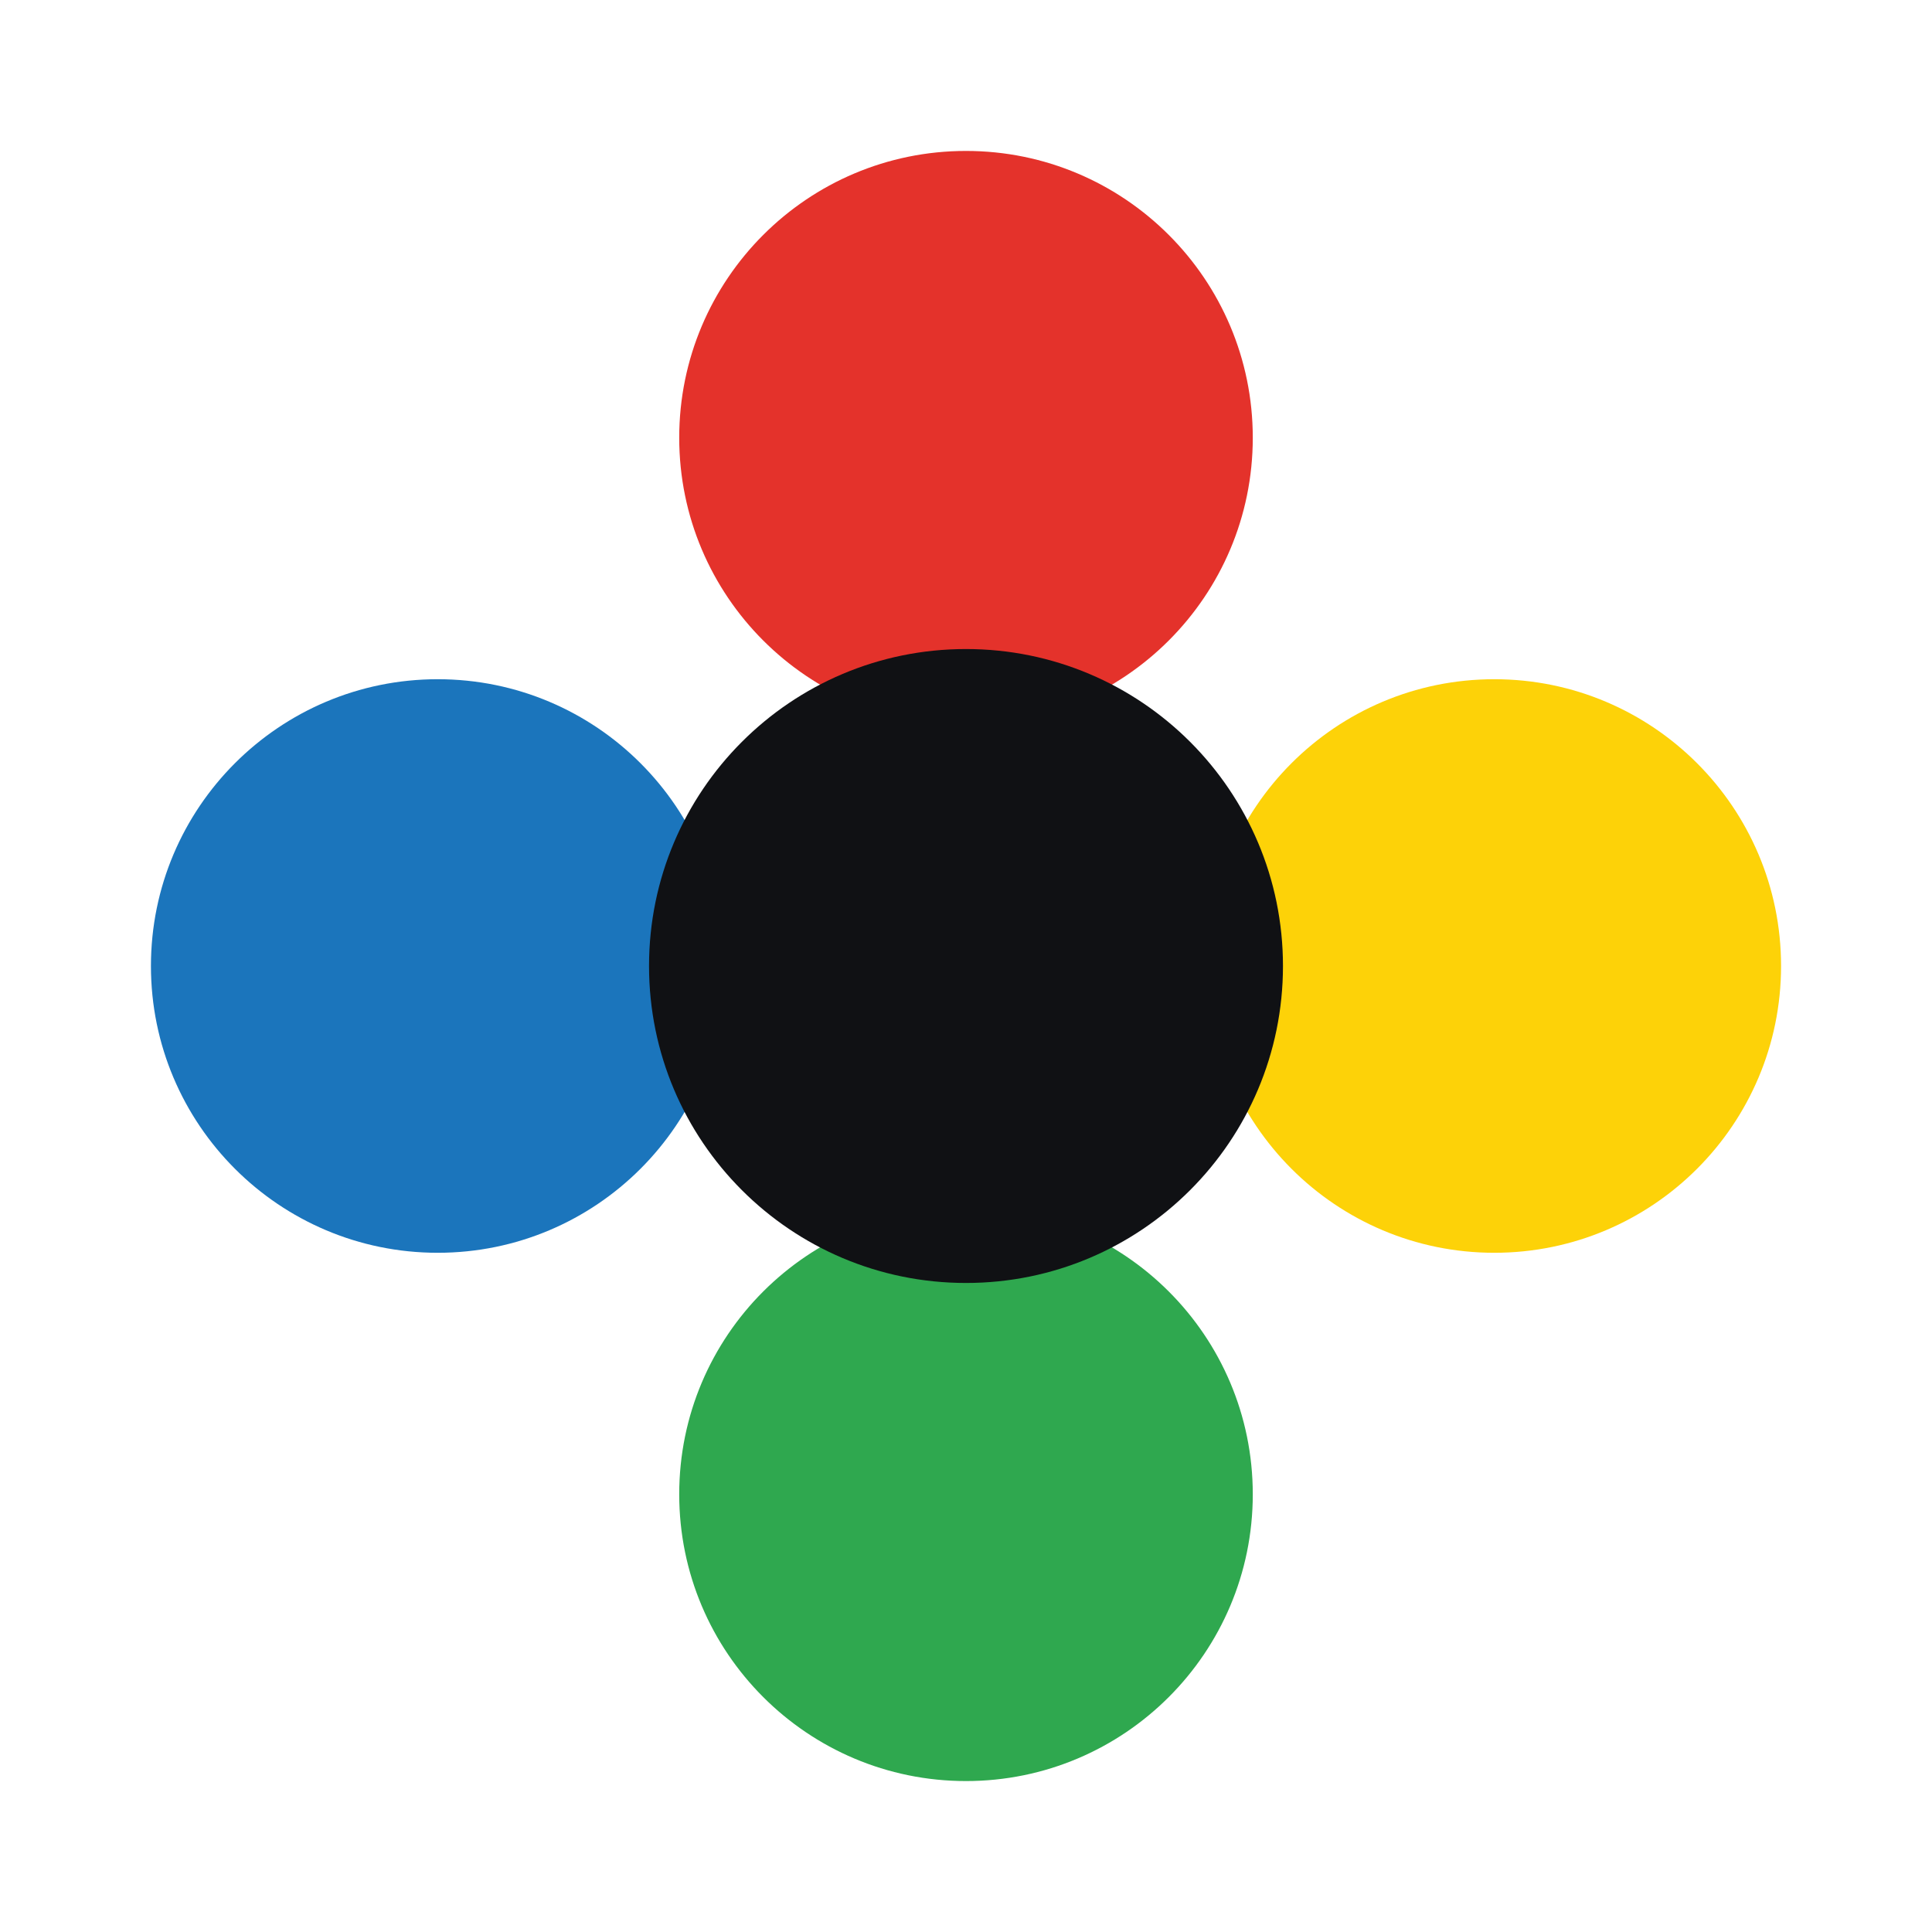
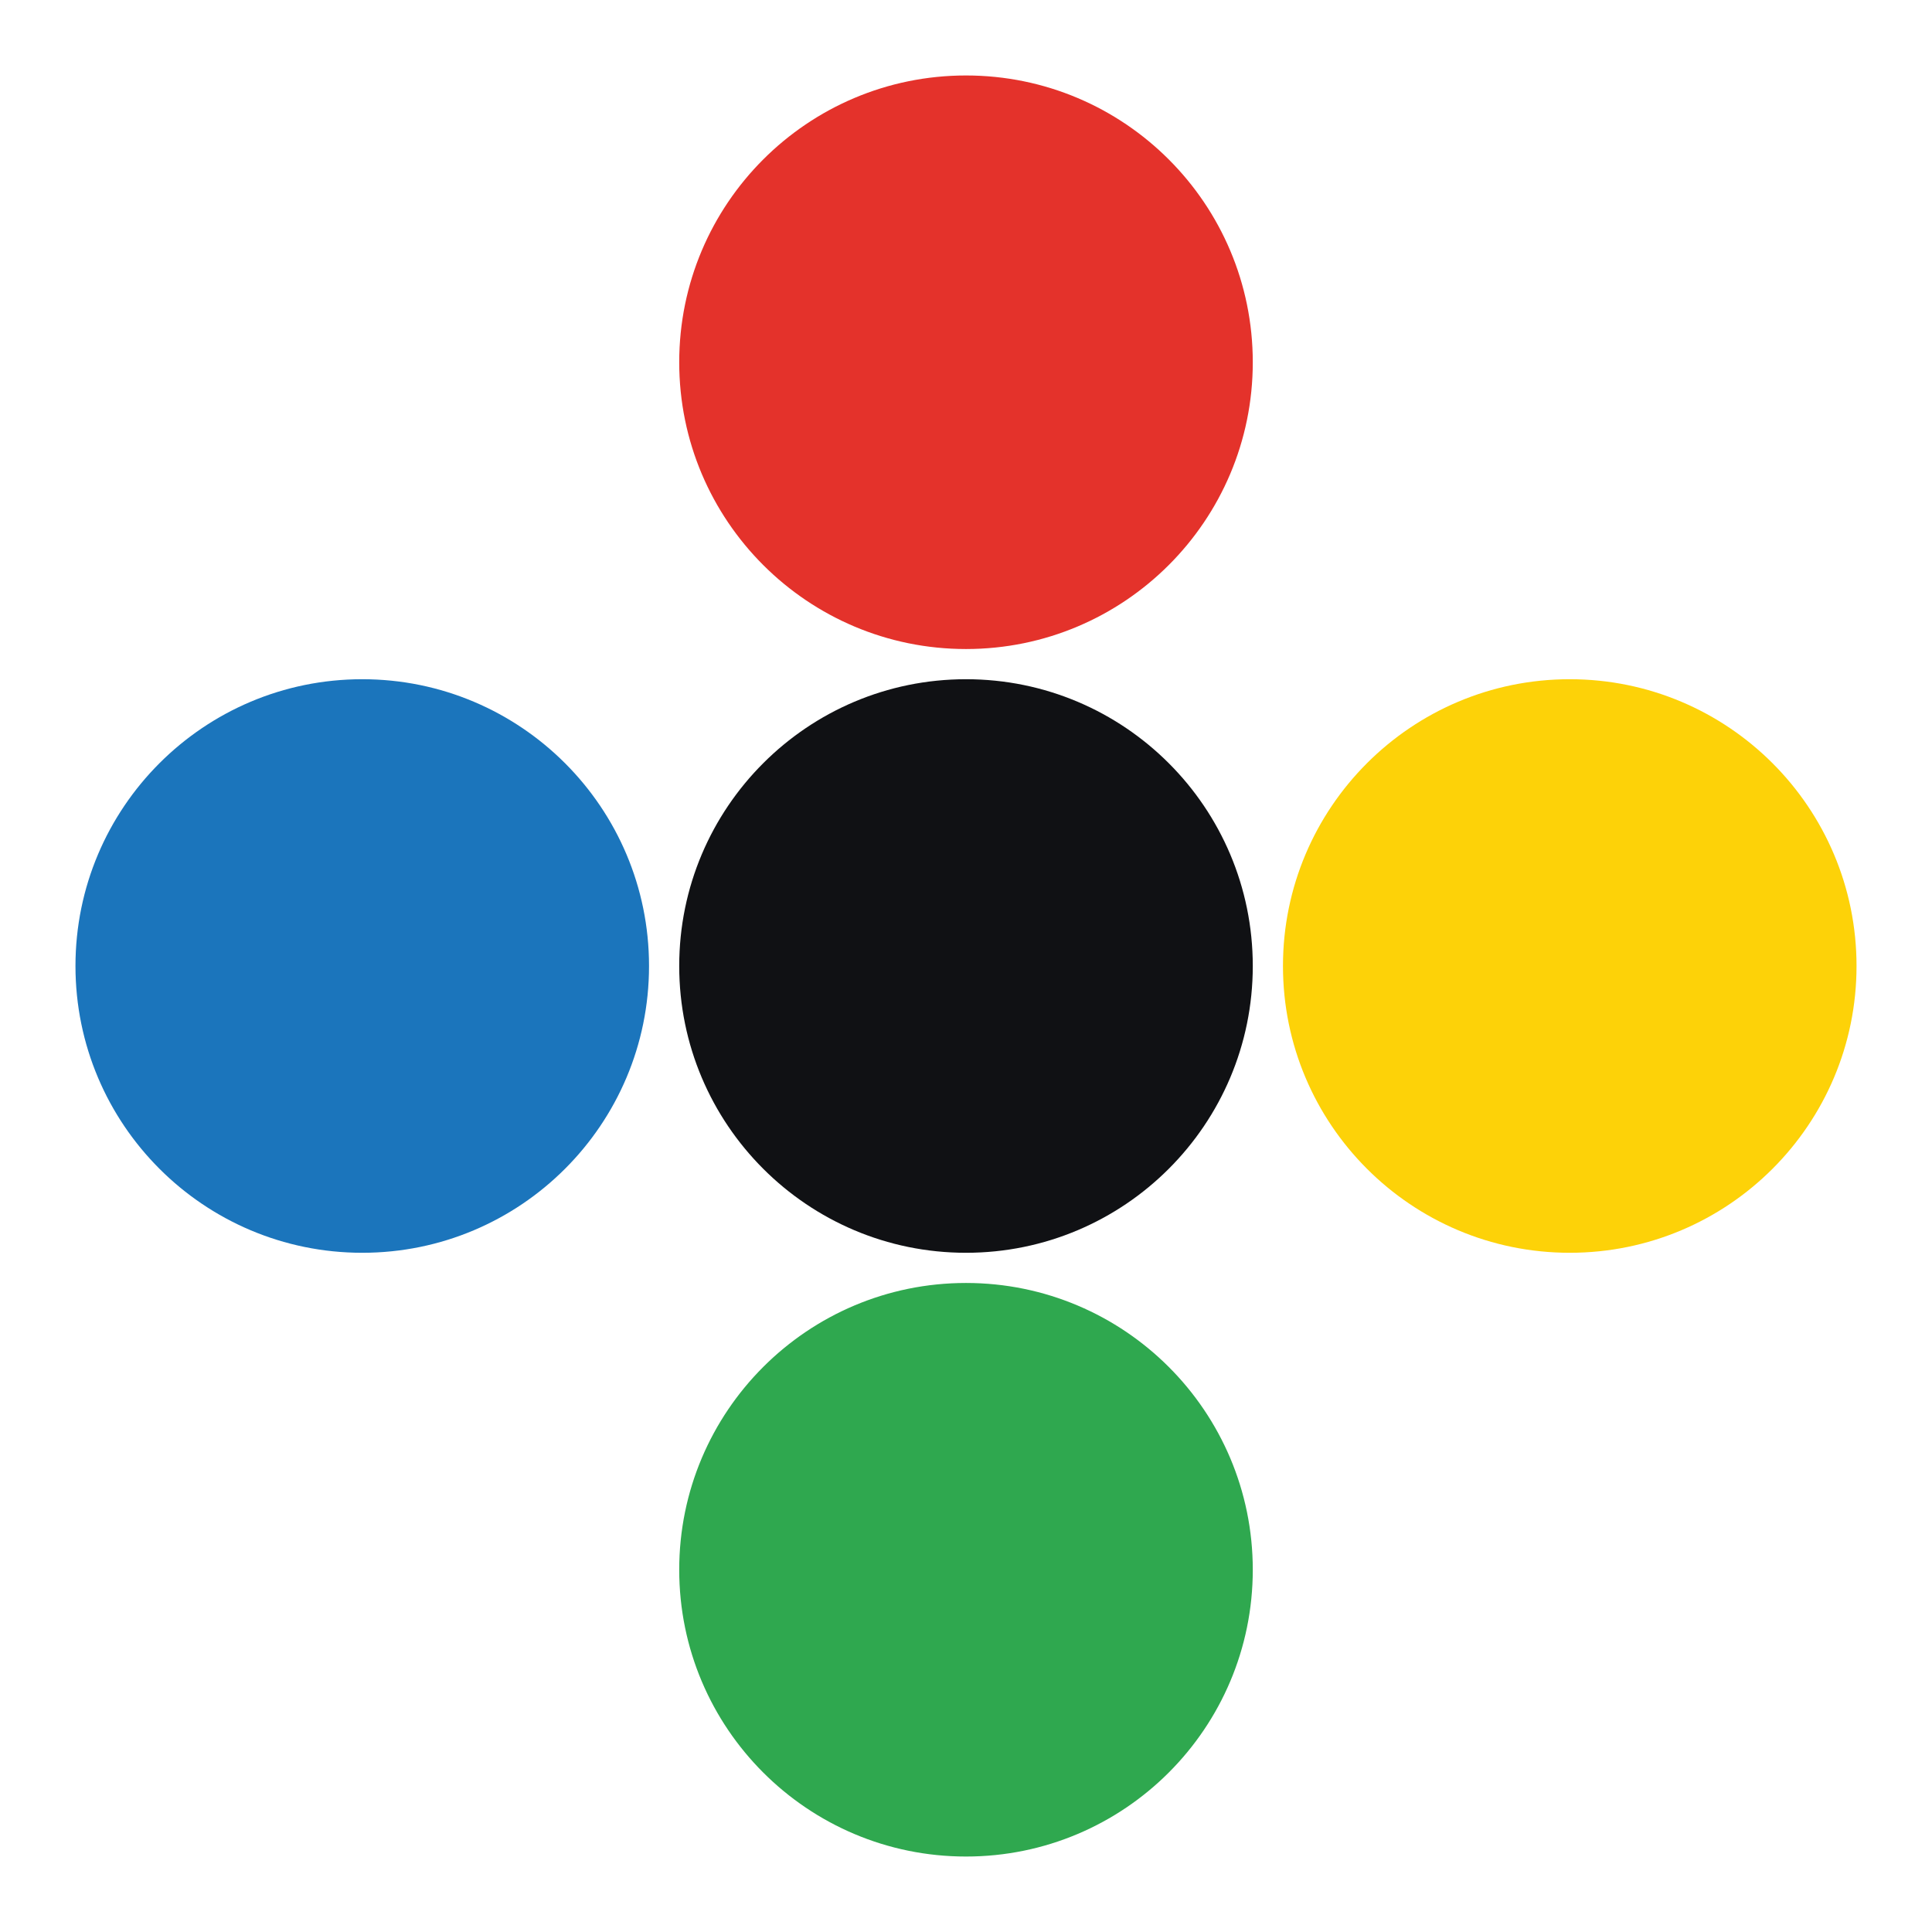
<svg xmlns="http://www.w3.org/2000/svg" viewBox="0 0 64 64" role="img" aria-label="Twistr">
-   <circle cx="32" cy="14.5" r="9.5" fill="#E4322B" />
-   <circle cx="49.5" cy="32" r="9.5" fill="#FDD208" />
-   <circle cx="32" cy="49.5" r="9.5" fill="#2FA84F" />
-   <circle cx="14.5" cy="32" r="9.5" fill="#1B75BC" />
-   <circle cx="32" cy="32" r="10.5" fill="#101114" />
+   <circle cx="32" cy="12" r="9.5" fill="#E4322B" />
+   <circle cx="52" cy="32" r="9.5" fill="#FDD208" />
+   <circle cx="32" cy="52" r="9.5" fill="#2FA84F" />
+   <circle cx="12" cy="32" r="9.5" fill="#1B75BC" />
+   <circle cx="32" cy="32" r="9.5" fill="#101114" />
</svg>
